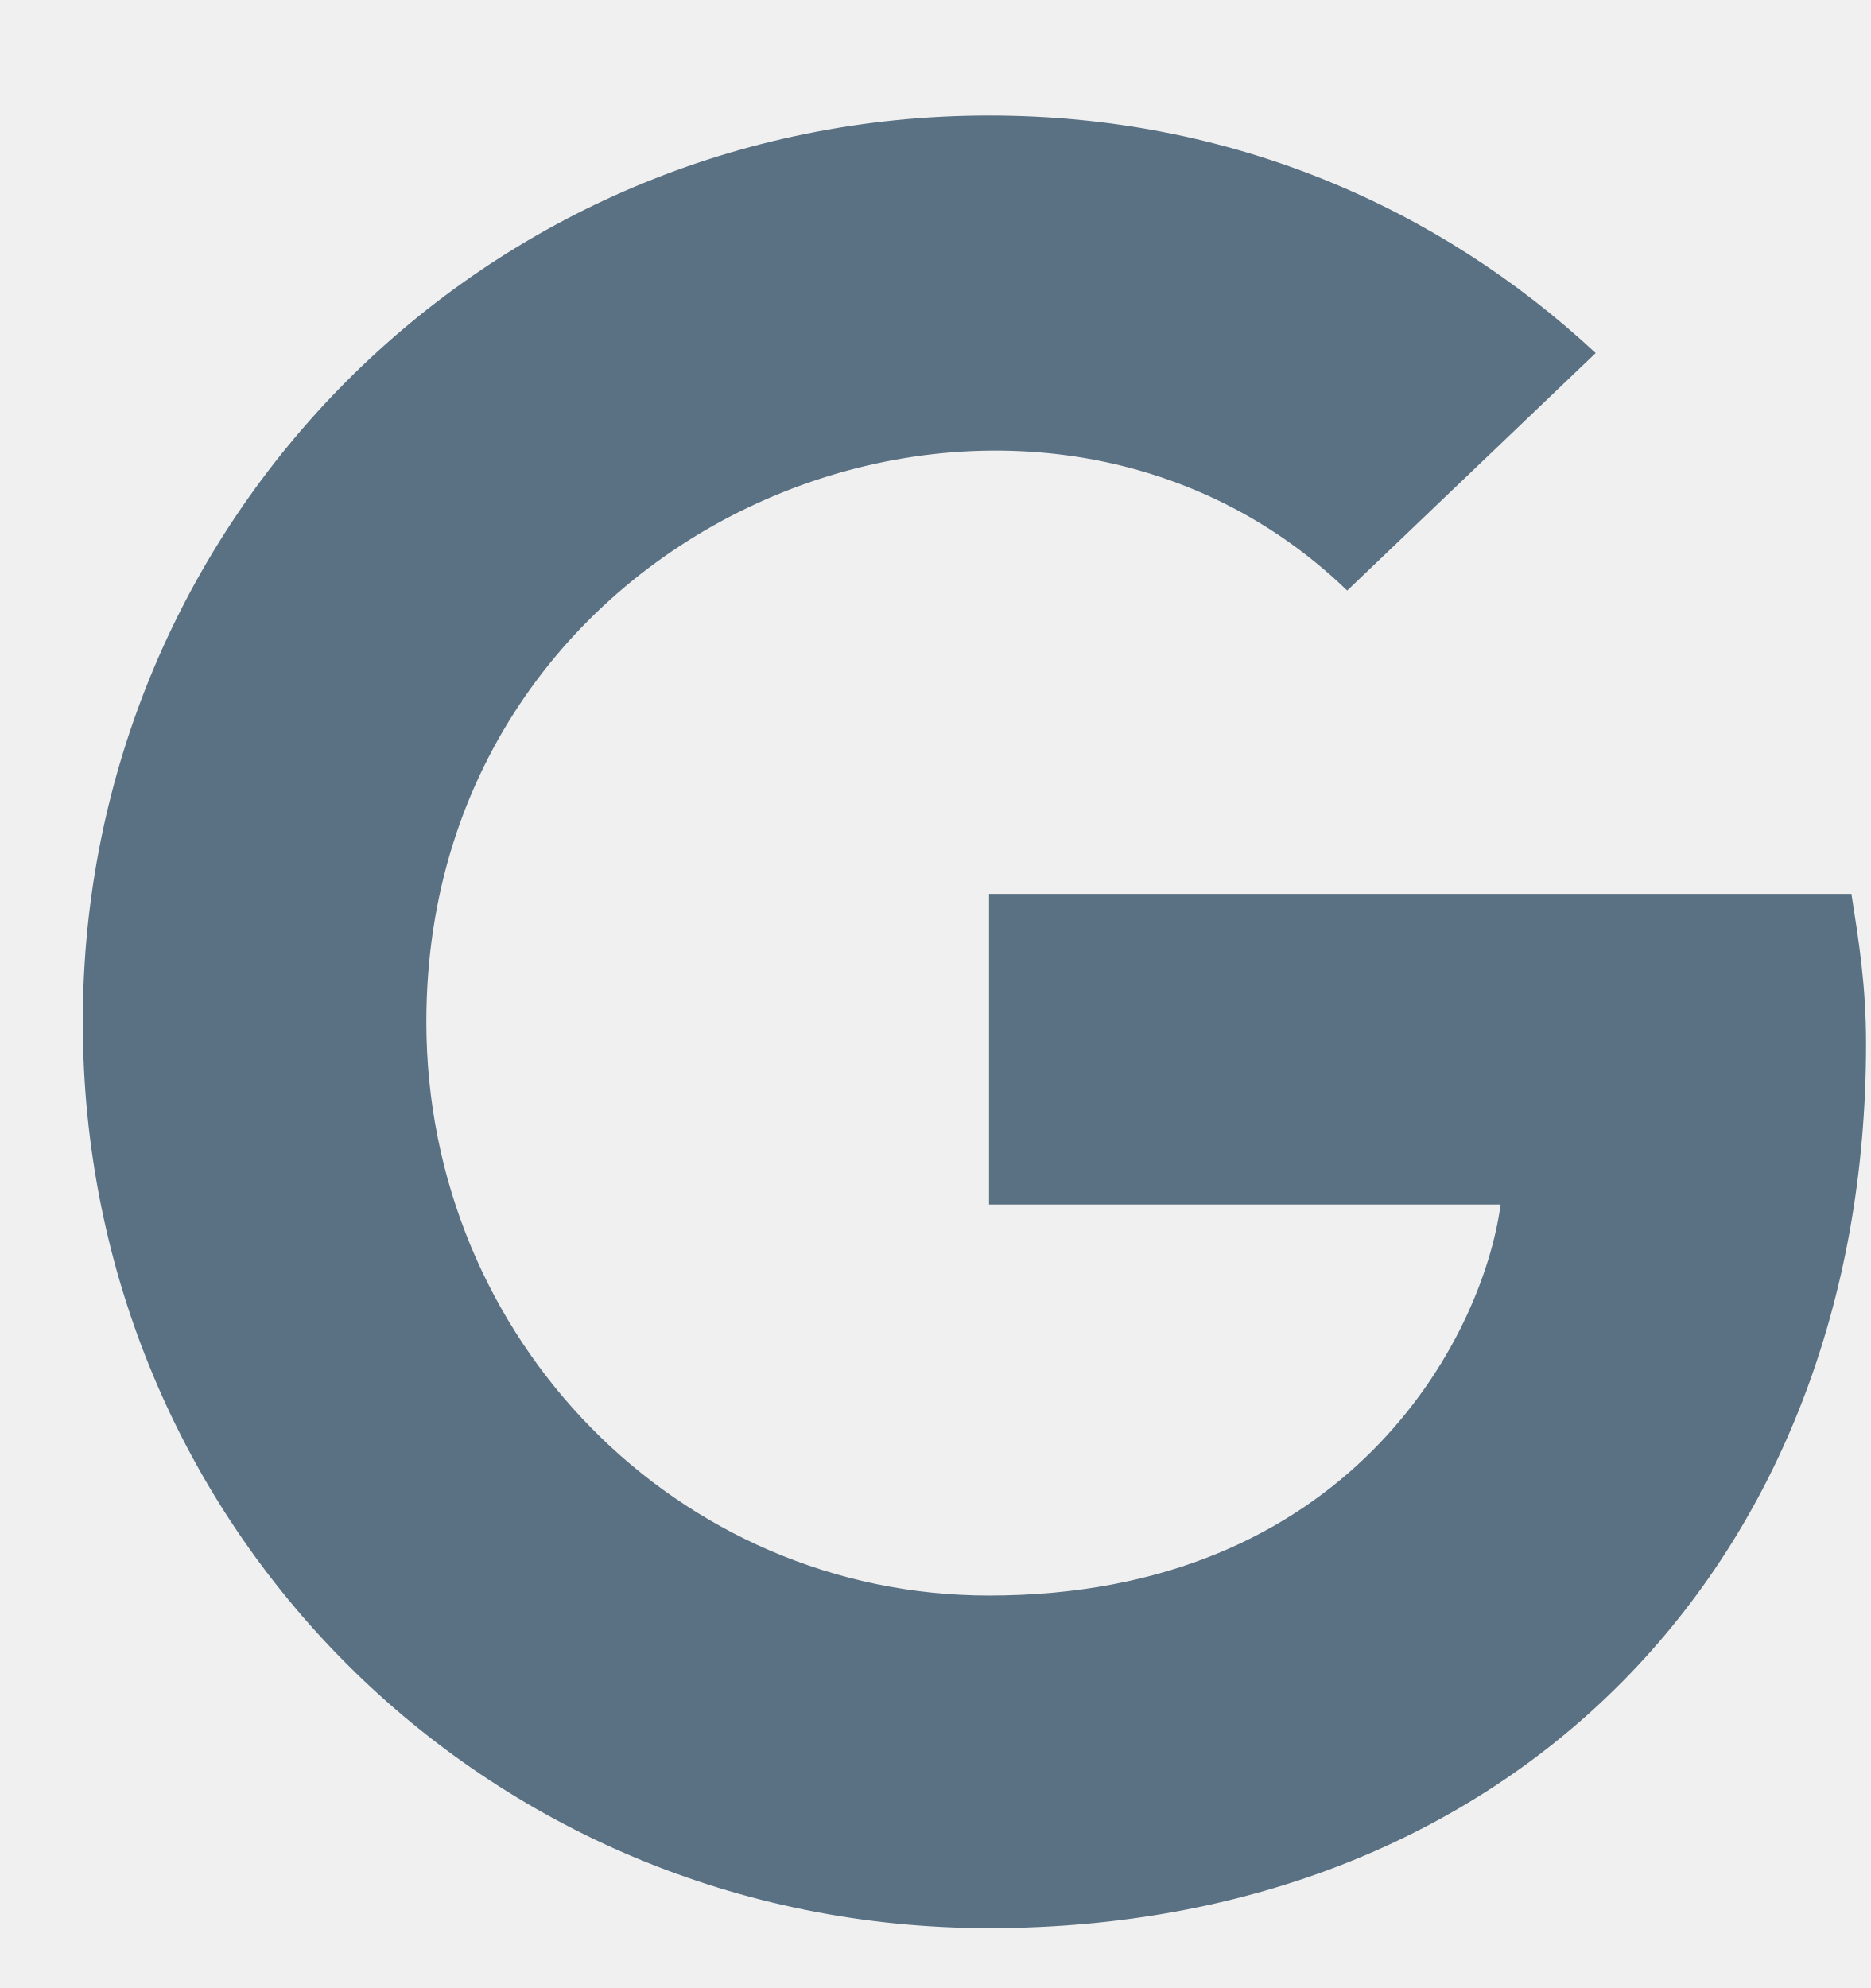
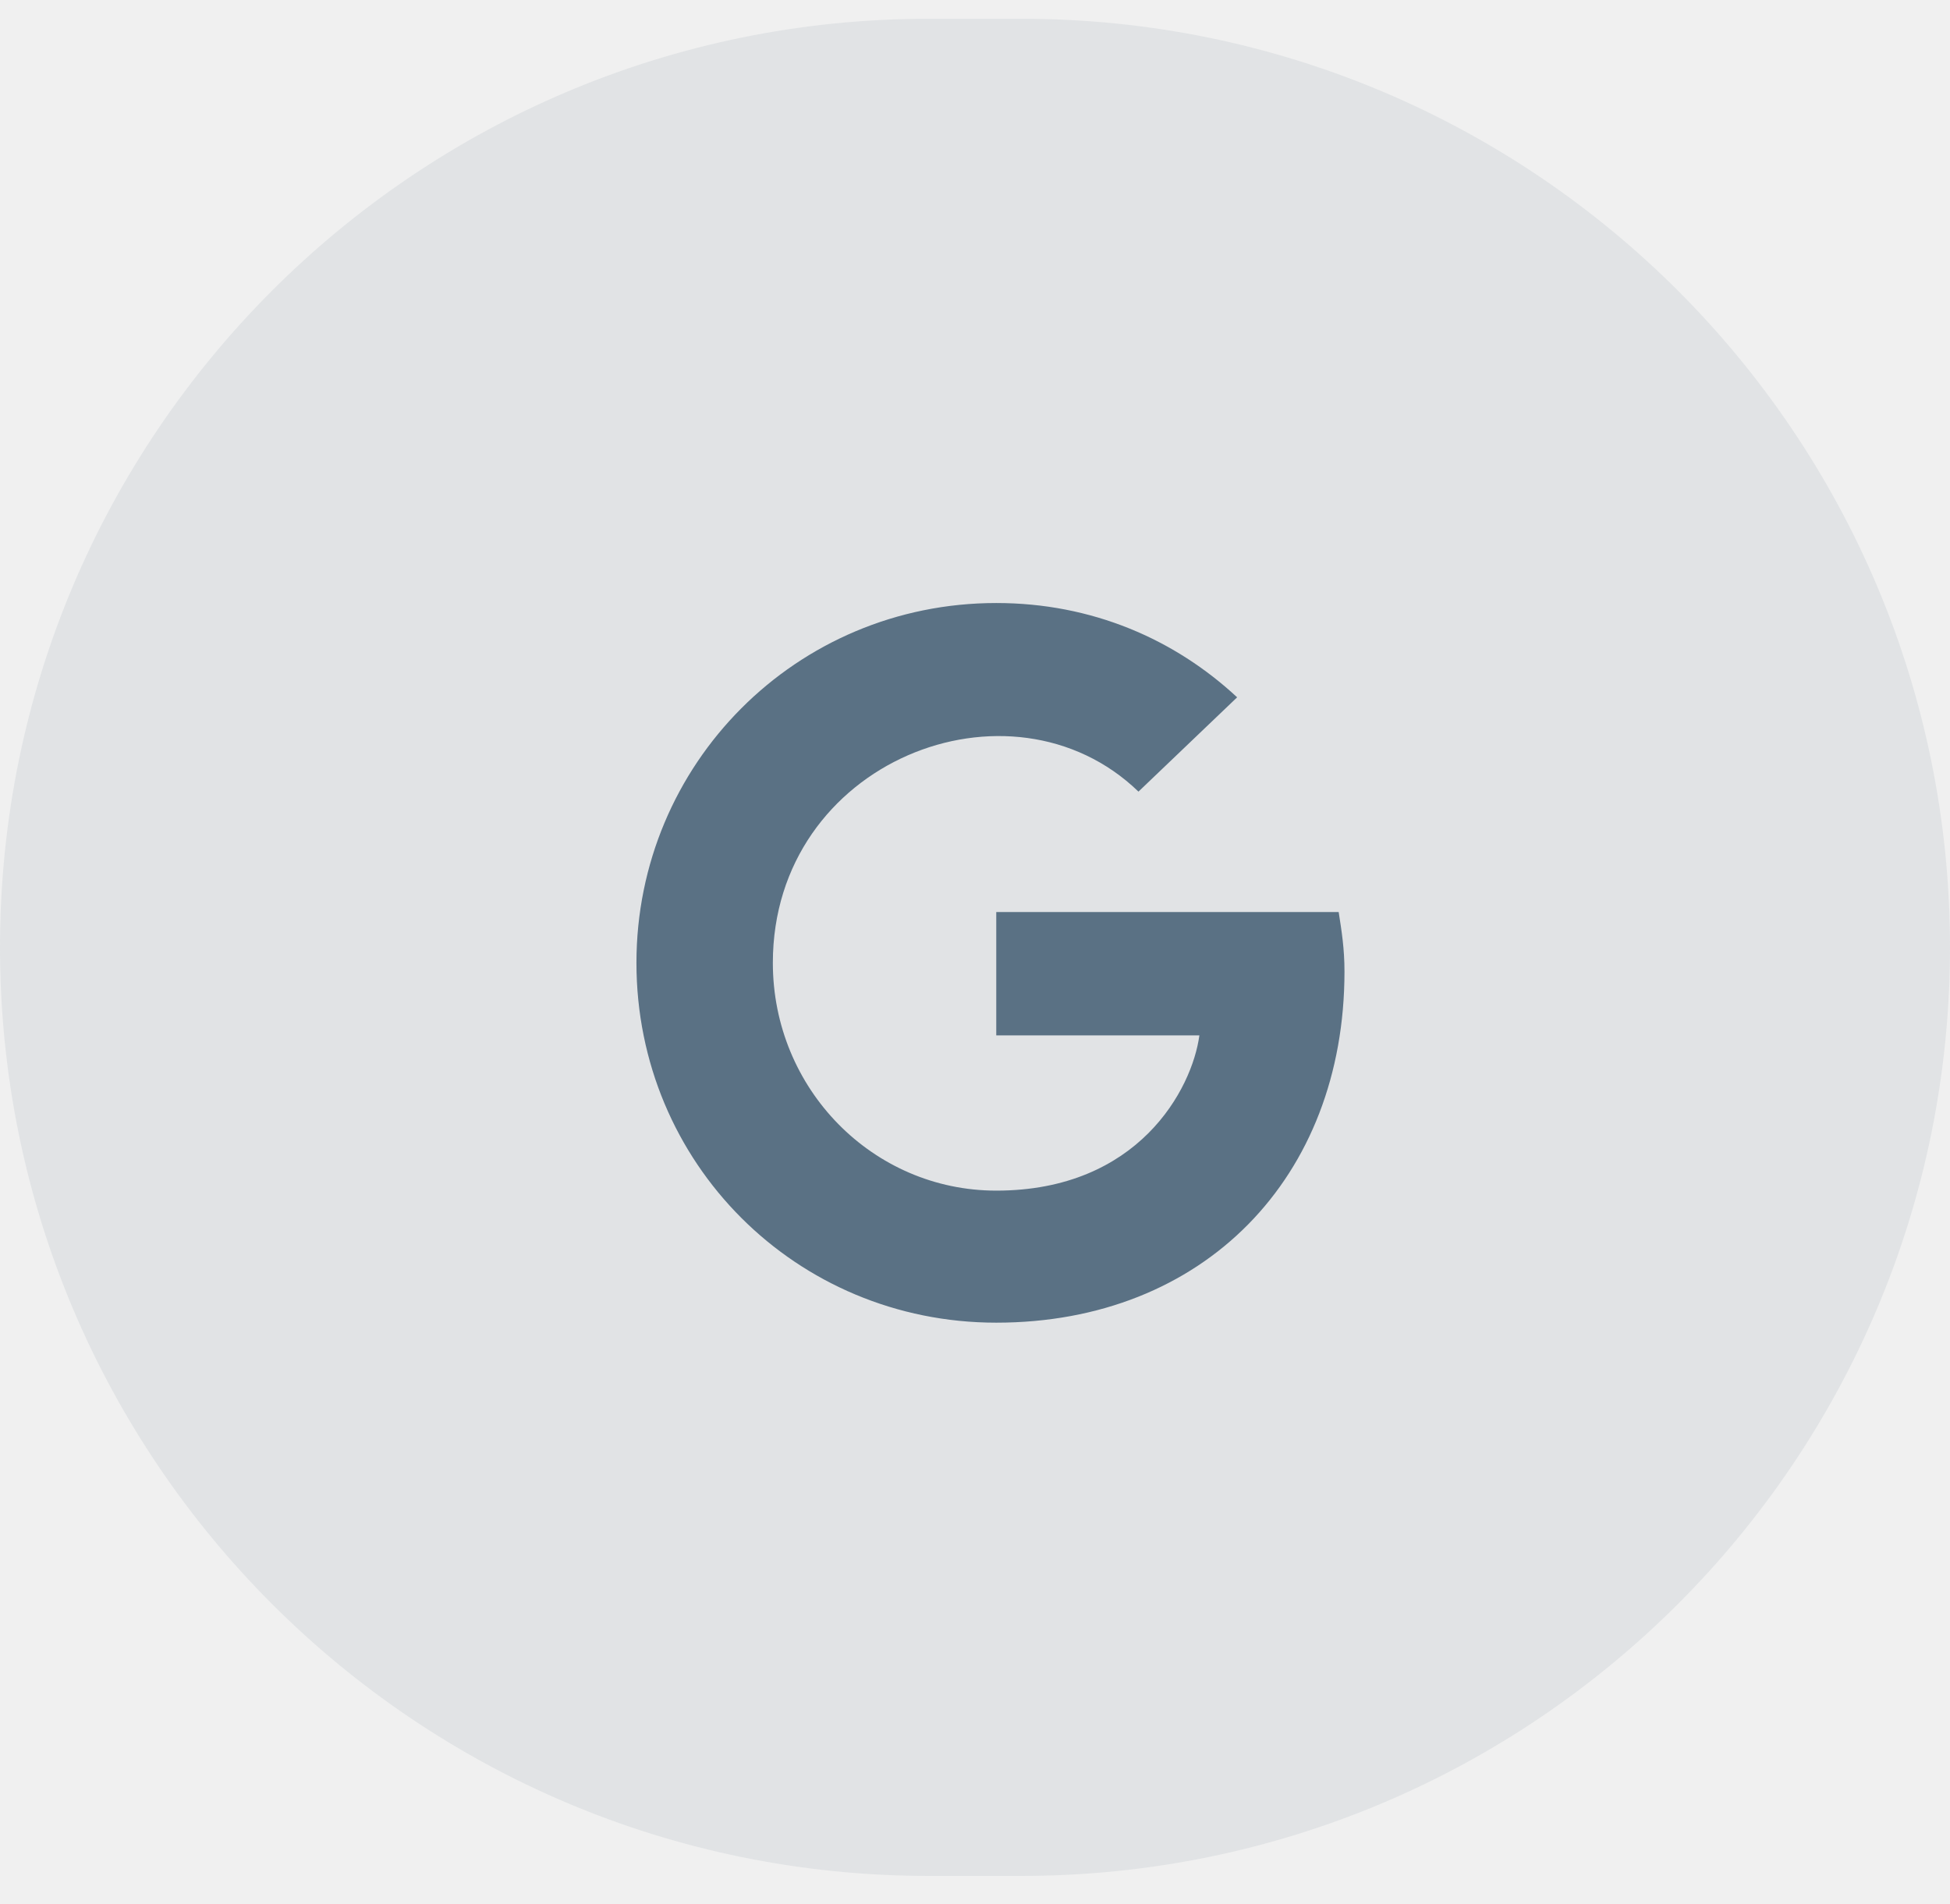
- <svg xmlns="http://www.w3.org/2000/svg" width="16" height="17" viewBox="0 0 16 17" fill="none">
-   <path d="M15.958 8.925C15.958 8.425 15.896 8.05 15.833 7.644H8.458V10.3H12.833C12.677 11.456 11.521 13.644 8.458 13.644C5.802 13.644 3.646 11.456 3.646 8.738C3.646 4.394 8.771 2.394 11.521 5.05L13.646 3.019C12.302 1.769 10.521 0.988 8.458 0.988C4.146 0.988 0.708 4.456 0.708 8.738C0.708 13.05 4.146 16.488 8.458 16.488C12.927 16.488 15.958 13.363 15.958 8.925Z" fill="#5A7184" />
+ <svg xmlns="http://www.w3.org/2000/svg" width="42" height="41" viewBox="0 0 42 41" fill="none">
+   <g clip-path="url(#clip0)">
+     <rect opacity="0.1" y="0.404" width="42" height="40" rx="20" fill="#5A7184" />
+     <path d="M28.958 20.925C28.958 20.425 28.896 20.05 28.833 19.644H21.458V22.3H25.833C25.677 23.456 24.521 25.644 21.458 25.644C18.802 25.644 16.646 23.456 16.646 20.738C16.646 16.394 21.771 14.394 24.521 17.05L26.646 15.019C25.302 13.769 23.521 12.988 21.458 12.988C17.146 12.988 13.708 16.456 13.708 20.738C13.708 25.05 17.146 28.488 21.458 28.488C25.927 28.488 28.958 25.363 28.958 20.925Z" fill="#5A7184" />
+   </g>
+   <defs>
+     <clipPath id="clip0">
+       <rect width="42" height="40.06" fill="white" transform="translate(0 0.404175)" />
+     </clipPath>
+   </defs>
</svg>
